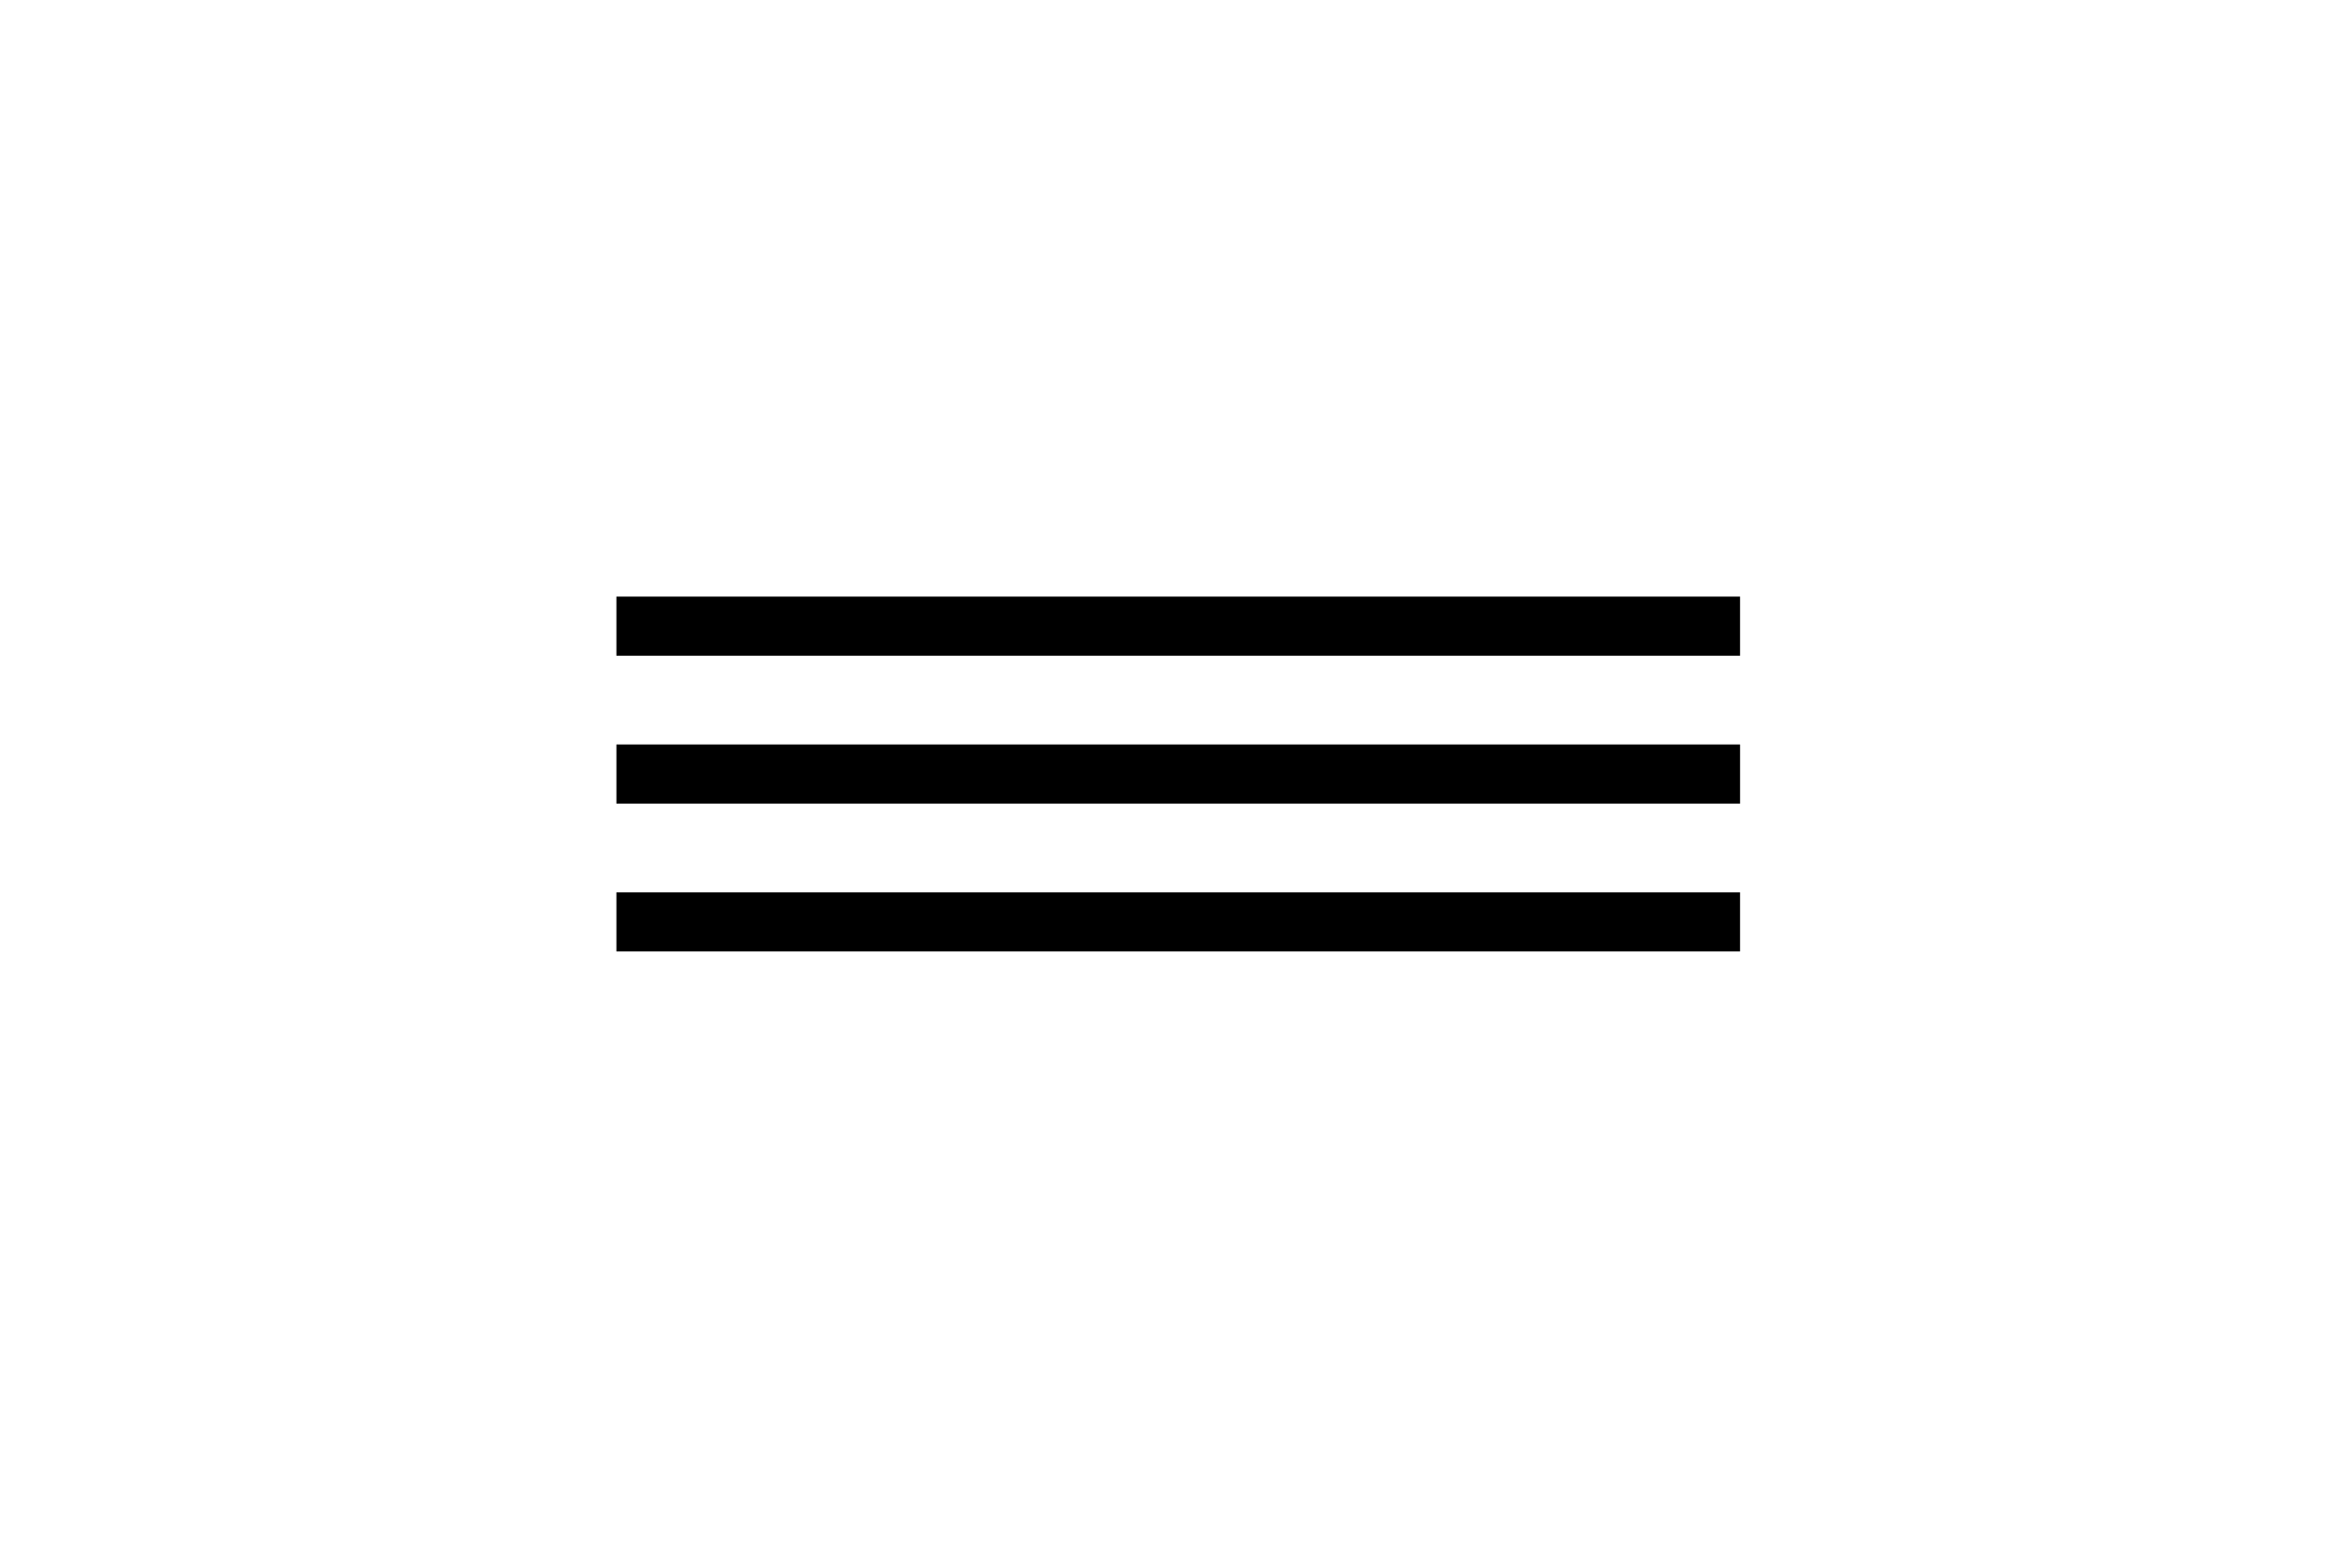
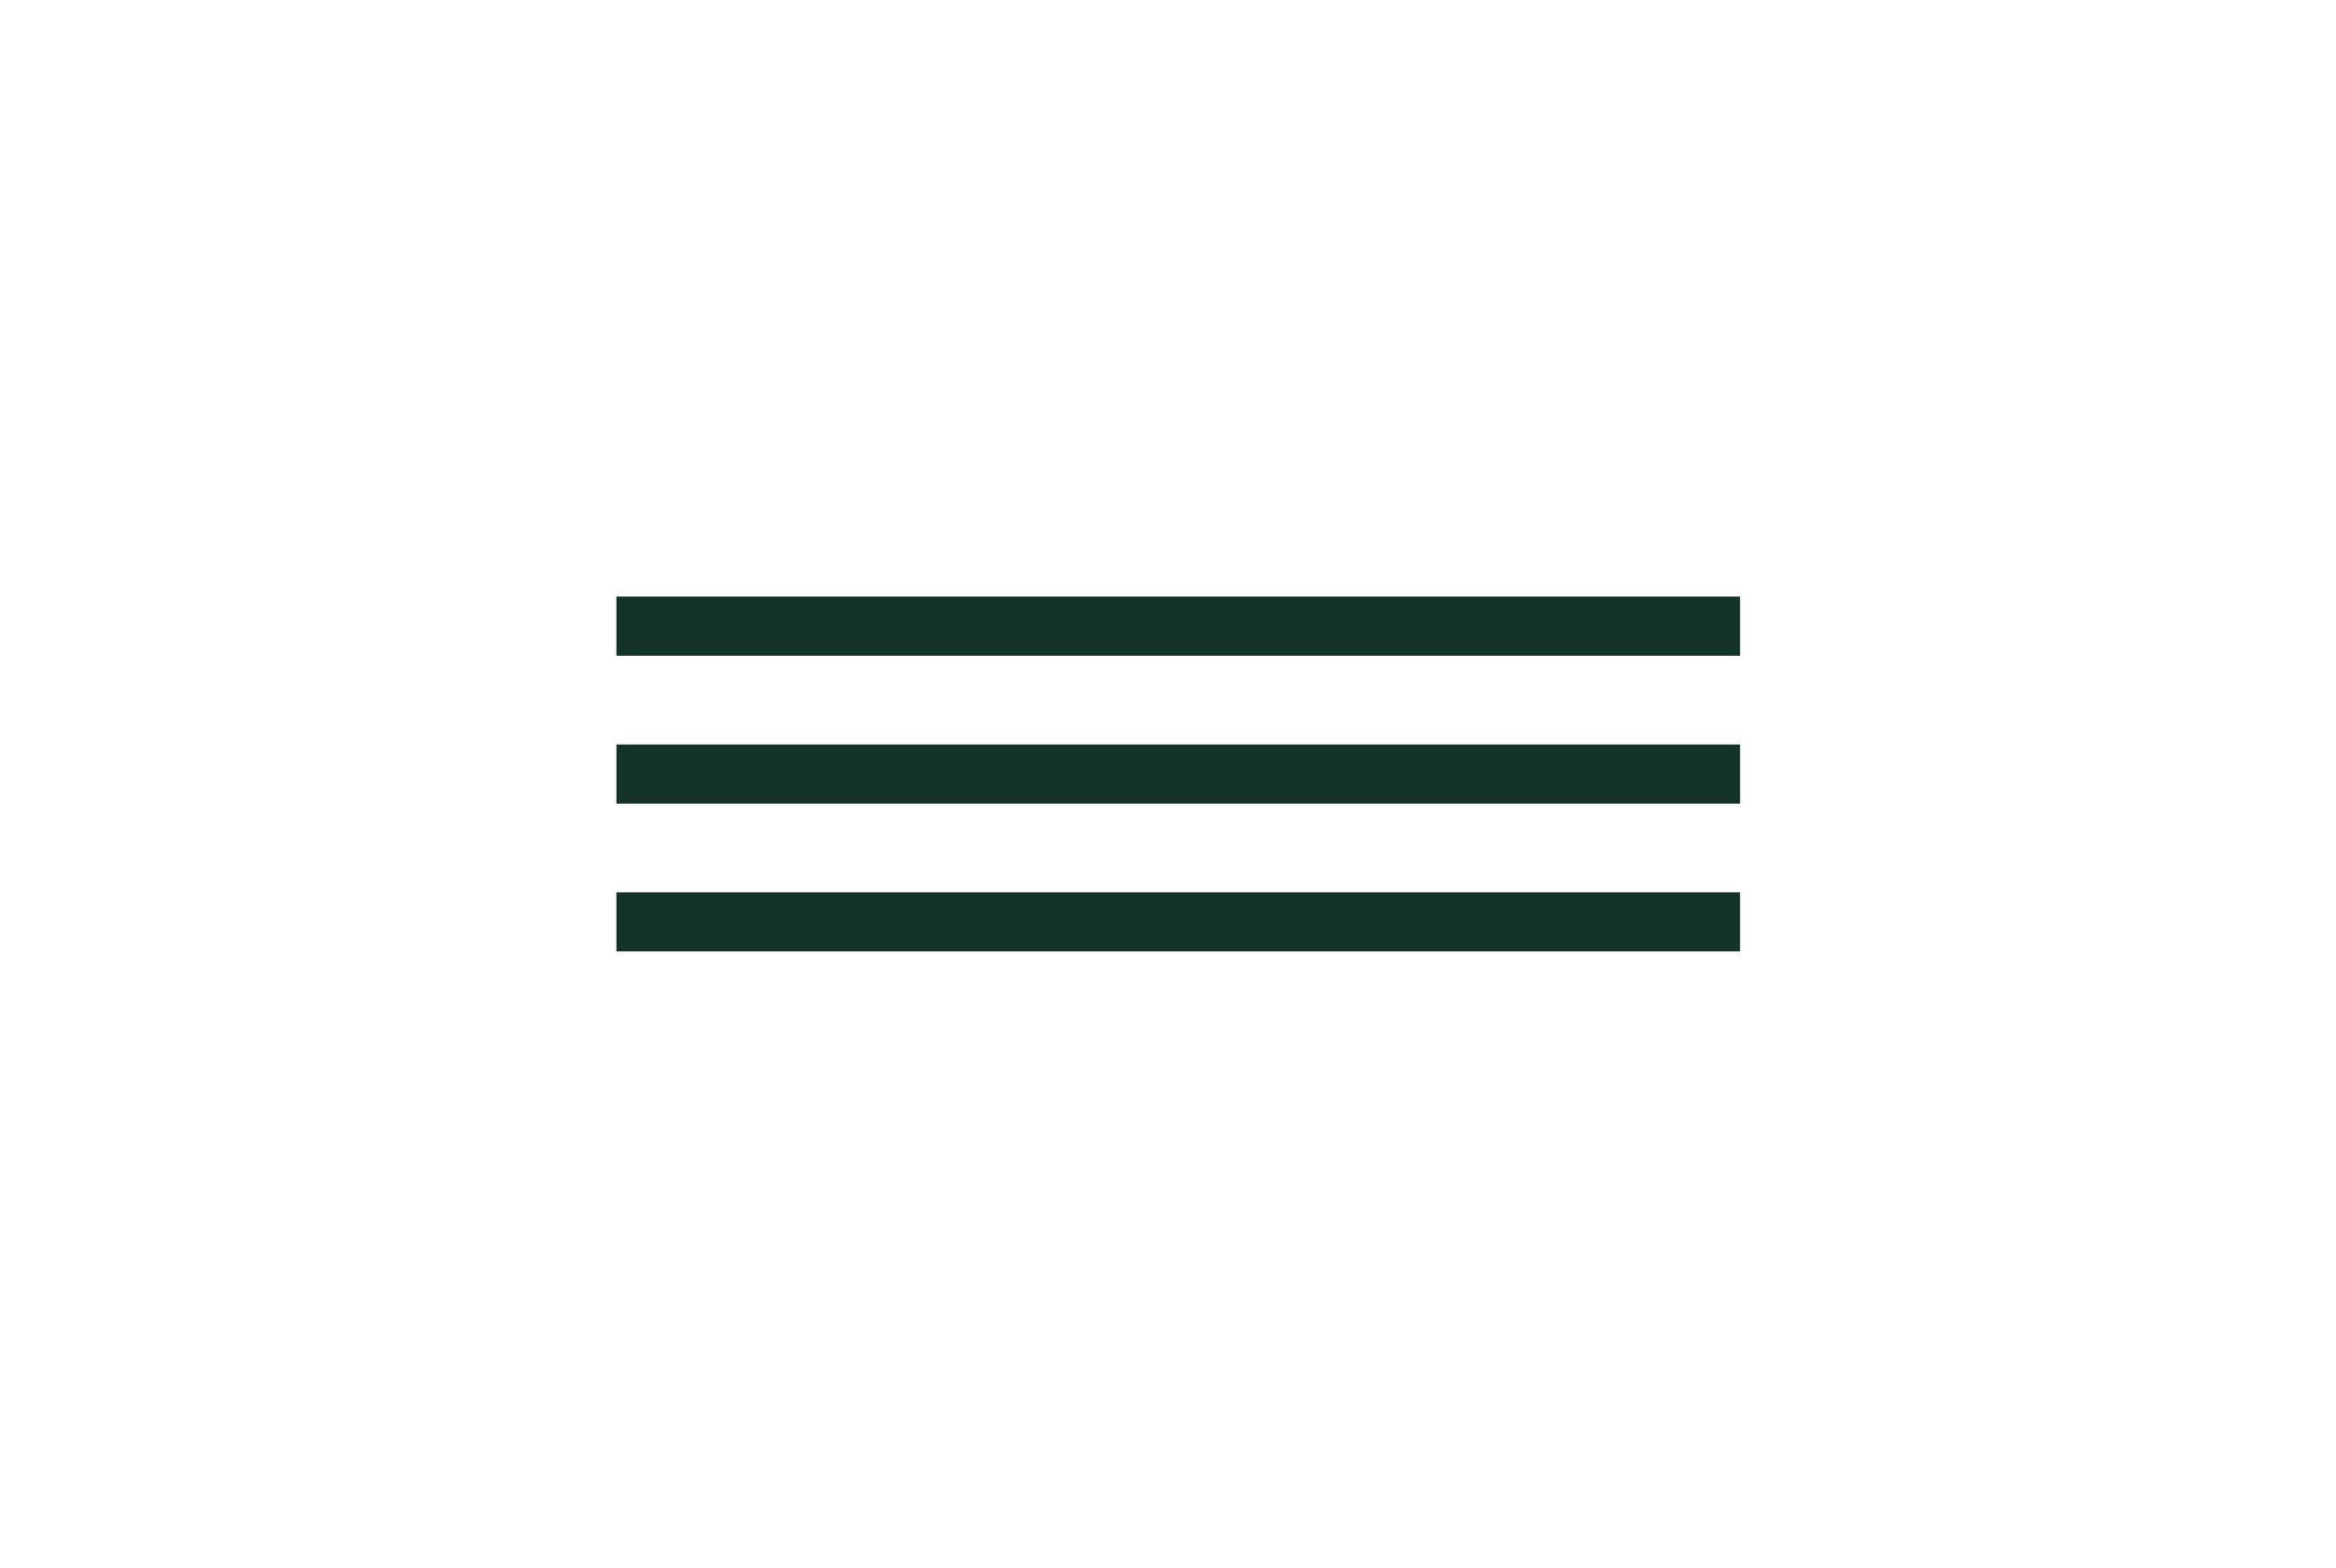
<svg xmlns="http://www.w3.org/2000/svg" width="79" height="53" viewBox="0 0 79 53" fill="none">
-   <rect width="38" height="2" transform="translate(20.8463 25.1755)" fill="black" />
-   <rect x="20.846" y="20.175" width="38" height="2" fill="black" />
-   <rect x="20.846" y="30.175" width="38" height="2" fill="black" />
+   <rect width="38" height="2" transform="translate(20.8463 25.1755)" fill="#133229" />
+   <rect x="20.846" y="20.175" width="38" height="2" fill="#133229" />
+   <rect x="20.846" y="30.175" width="38" height="2" fill="#133229" />
</svg>
